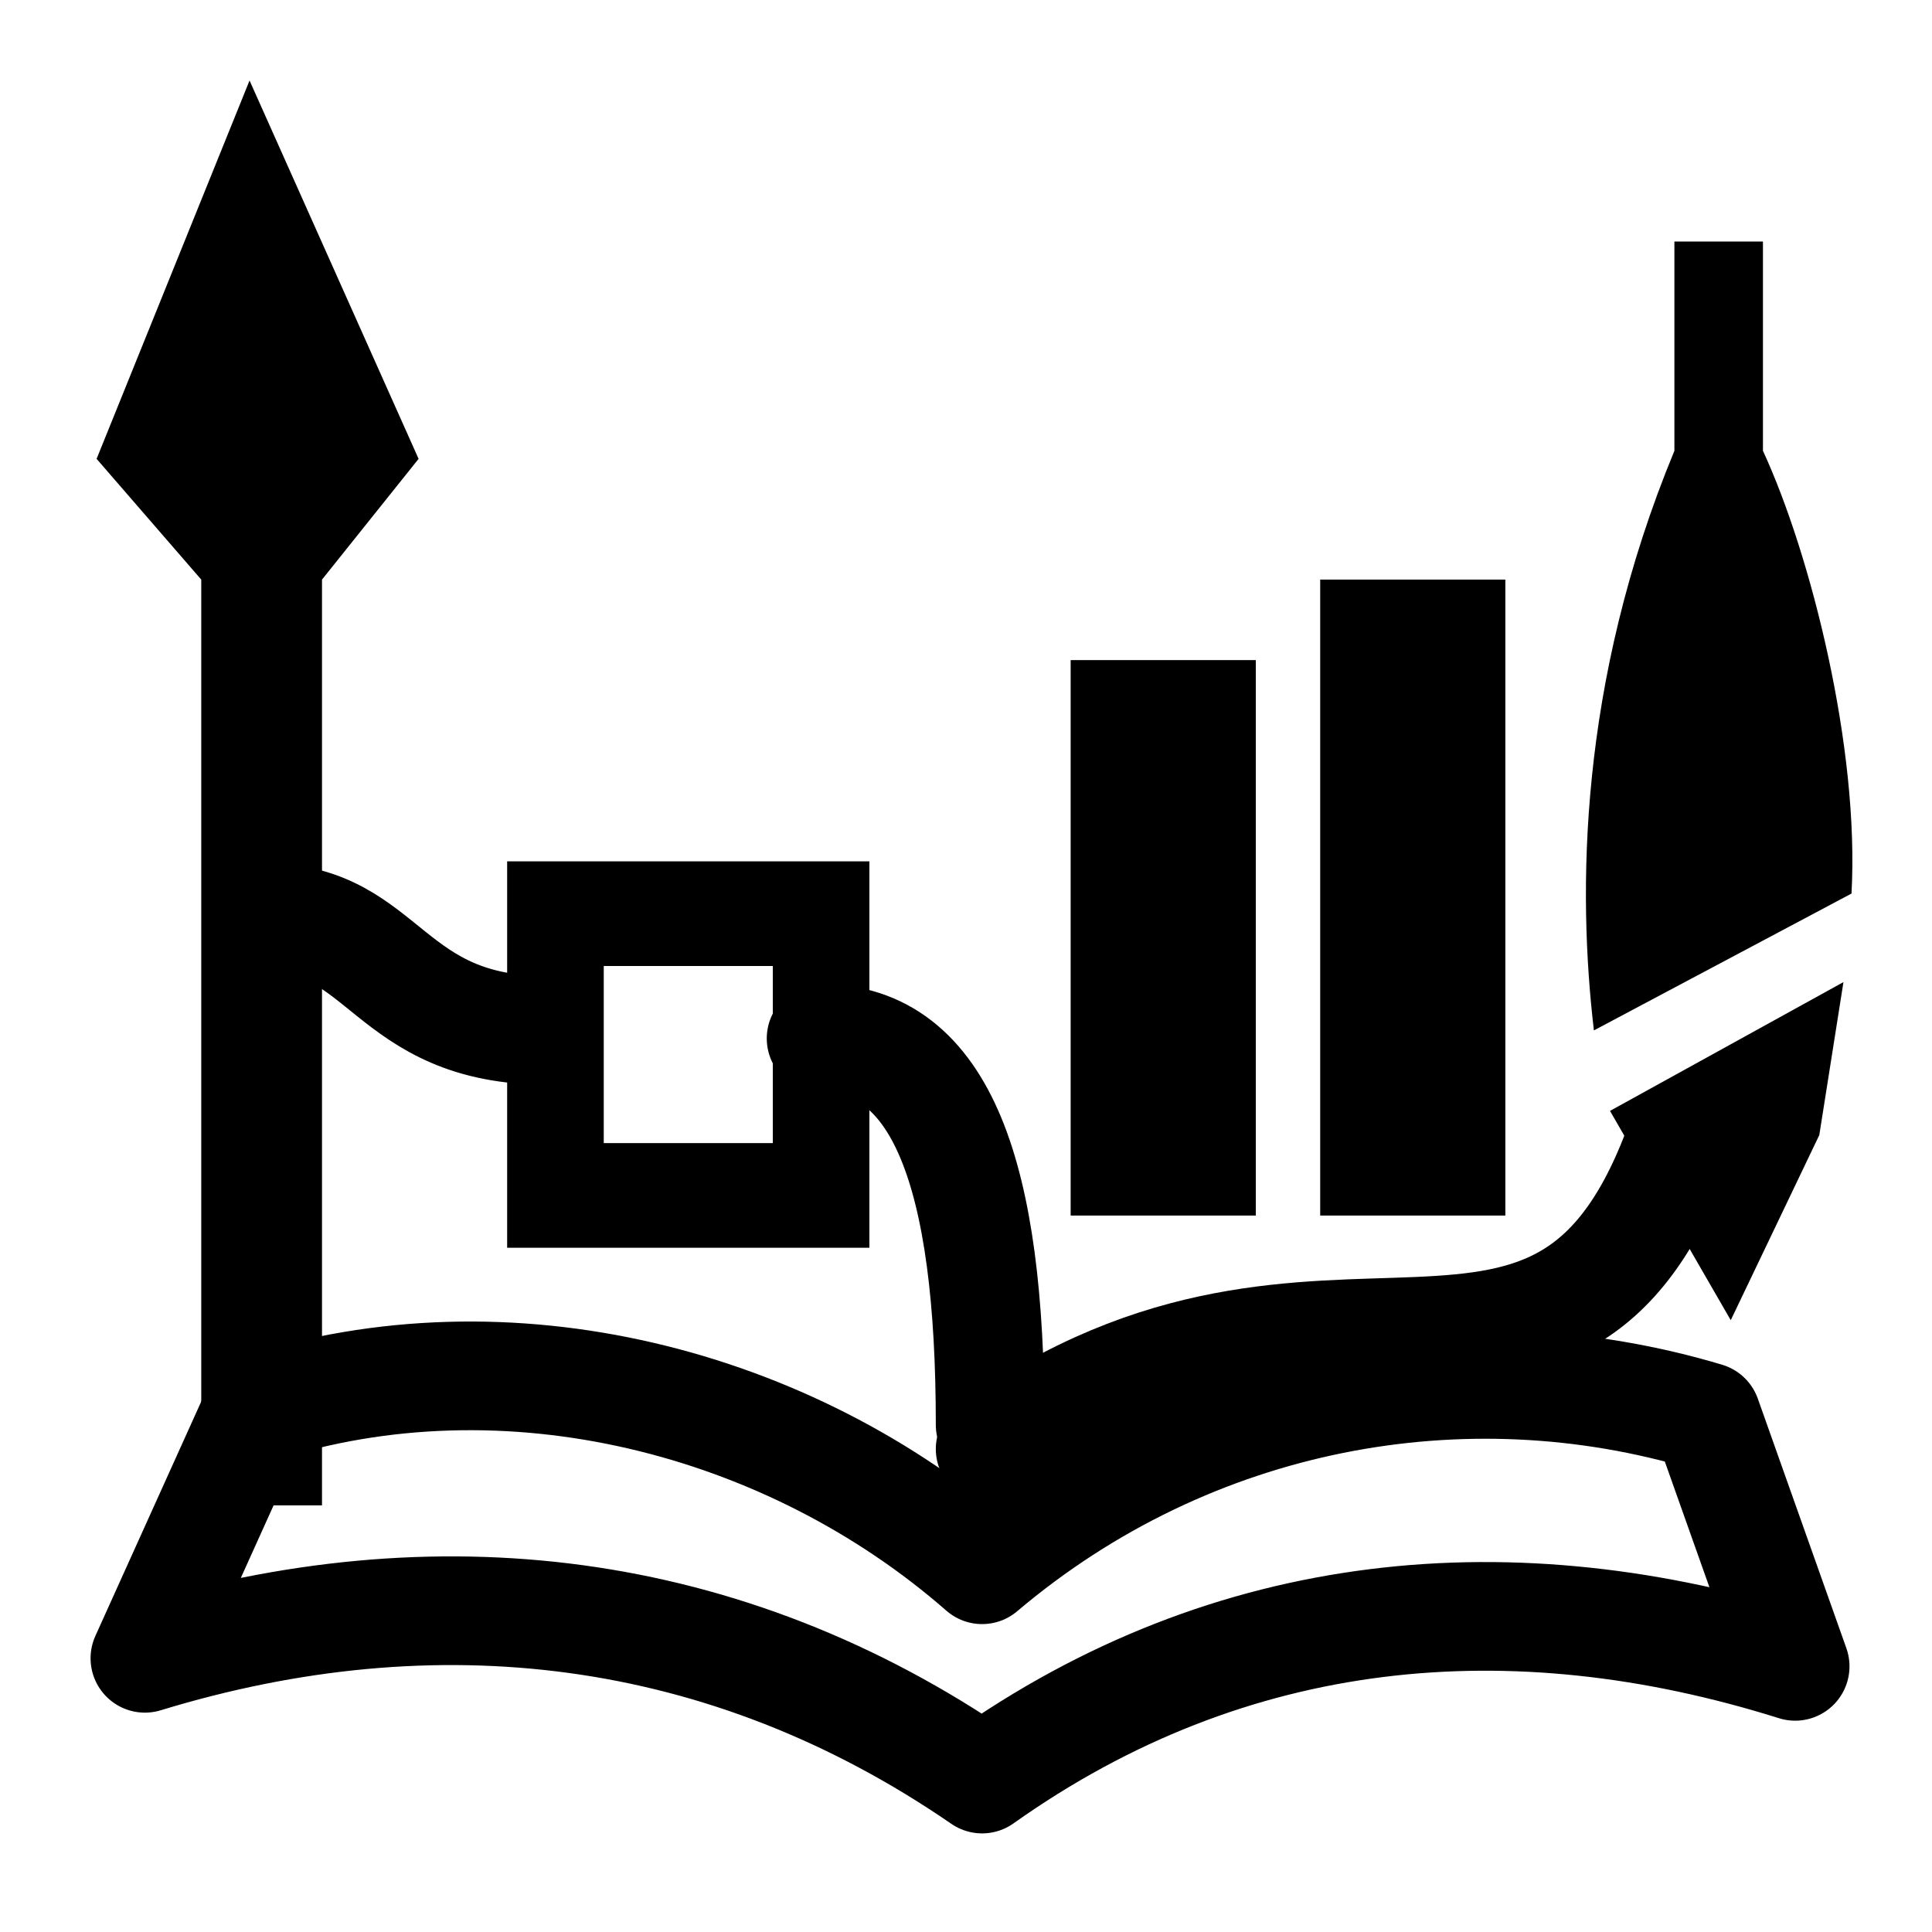
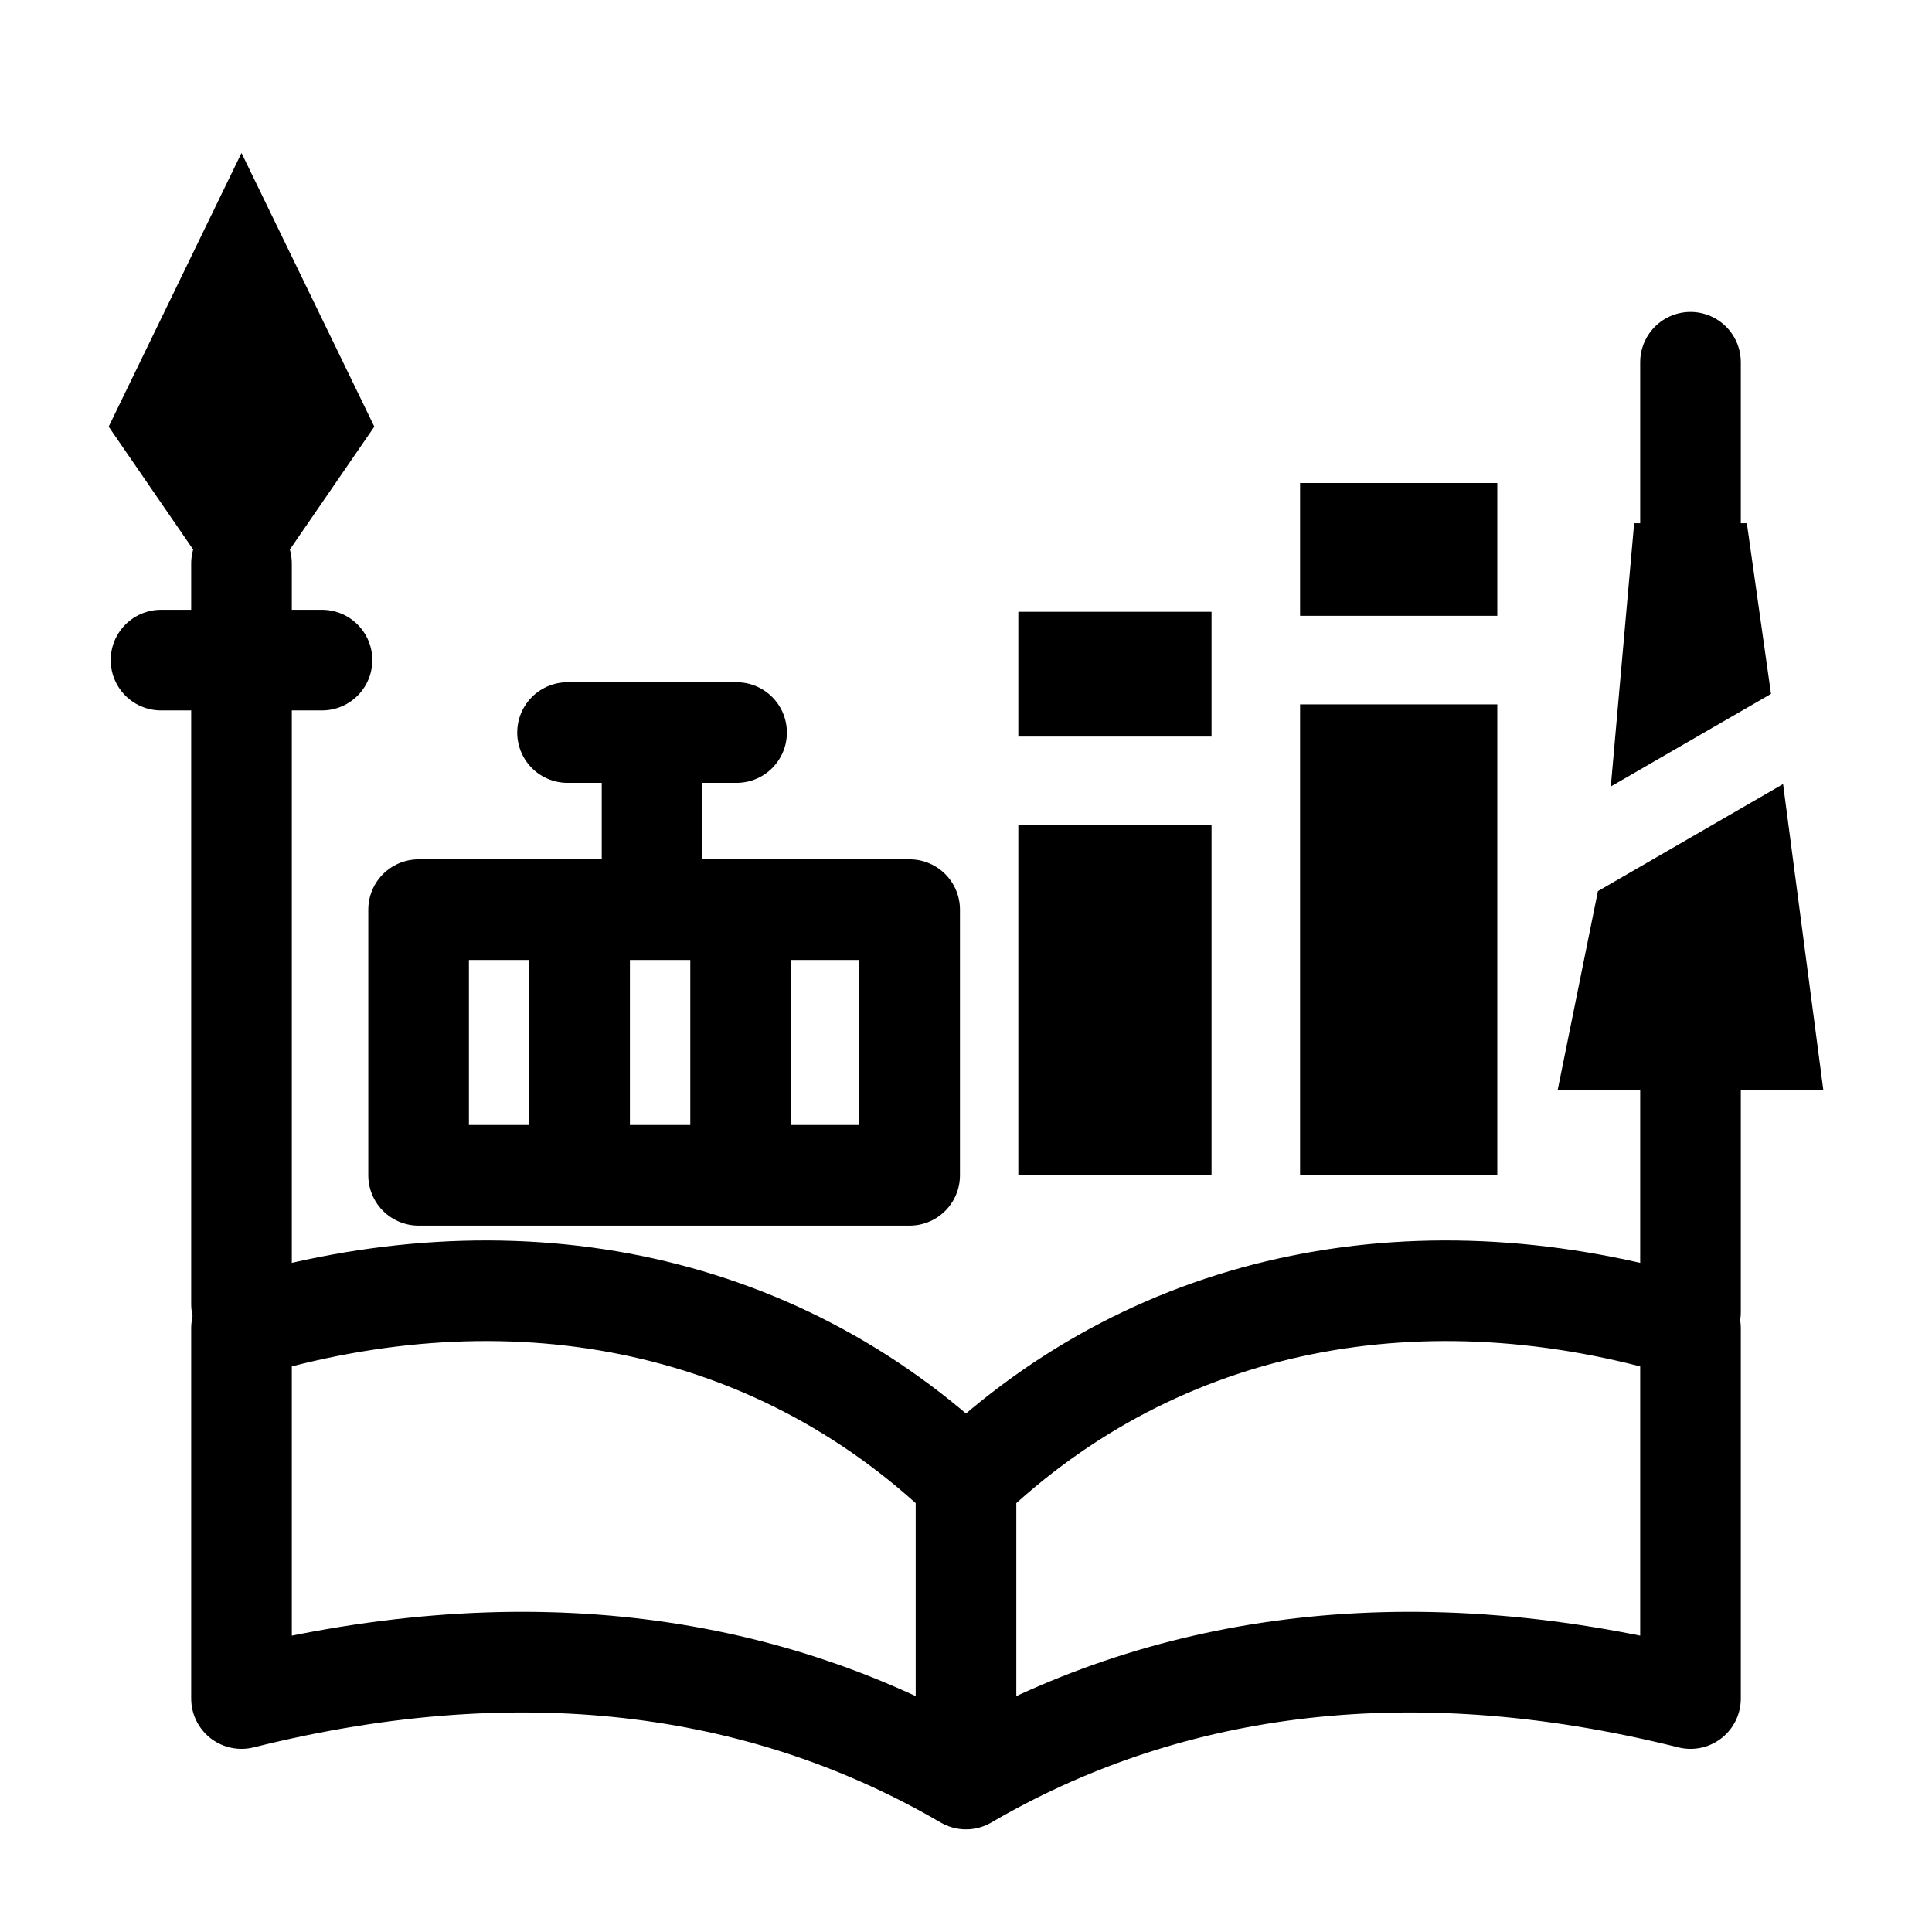
<svg xmlns="http://www.w3.org/2000/svg" width="24" height="24" viewBox="0 0 24 24">
-   <g fill="currentColor">
-     <path d="M3.1 1 1.2 5.7l1.3 1.5v11.5H4V7.2l1.2-1.5L3.1 1Z" />
-     <path d="M13.3 8.2h2.3v6.9h-2.3zm3.1-1h2.3v7.9h-2.3z" />
-     <path d="M20.8 3h1.1v2.6c.6 1.3 1.2 3.7 1.1 5.5l-3.2 1.7c-.2-1.7-.2-4.3 1-7.2V3Zm-.8 10.8 2.9-1.6-.3 1.9-1.1 2.3-1.5-2.6Z" />
-     <path fill-rule="evenodd" d="M6.3 10.7h4.5v4.8H6.3zm1.2 1.3v2.2h2.1V12z" />
+   <g fill="none" stroke="#000" stroke-width="1.25" stroke-linecap="round" stroke-linejoin="round">
+     <path d="M3 7v9.2m-1-8h2m1.2 3.1h6.1v3.3H5.2zm2 0v3.3m2-3.3v3.3m-1.1-3.3V9.1m-1.05 0h2.1" />
+     <path d="M21 4.5v2m0 7v2.8M3 16.5c3.3-1 6.6-.4 9 1.9 2.4-2.3 5.7-2.9 9-1.9v4.6c-3.6-.9-6.6-.4-9 1-2.4-1.4-5.4-1.9-9-1zM12 18.4V22" />
  </g>
-   <g fill="none" stroke="currentColor" stroke-width="1.35" stroke-linecap="round" stroke-linejoin="round">
-     <path d="M3.3 11.4c1.5 0 1.5 1.4 3.5 1.4m3.4.1c1.5 0 2.1 1.7 2.1 4.8" />
-     <path d="M20.9 14.1c-1.5 4.3-4.4.9-8.6 3.9" />
-     <path d="M3.2 17.5c3.1-1 6.6-.1 9 2 2.6-2.2 6-2.8 9-1.9l1.1 3.1c-3.5-1.1-7-.8-10.1 1.4-3.2-2.2-6.8-2.6-10.4-1.5l1.4-3.1Z" />
+   <g fill="#000">
+     <path d="M3 1.9 4.65 5.3 3 7.7 1.35 5.3z" />
+     <path d="M12.65 7.6h2.4v1.55h-2.4zm0 2.65h2.4v4.35h-2.4zM16.15 6h2.45v1.65h-2.45zm0 2.75h2.45v5.85h-2.45z" />
+     <path d="M20.3 6.5h1.4l.3 2.12-1.99 1.15zm-.45 4.57 2.3-1.33.5 3.8h-3.3z" />
  </g>
</svg>
